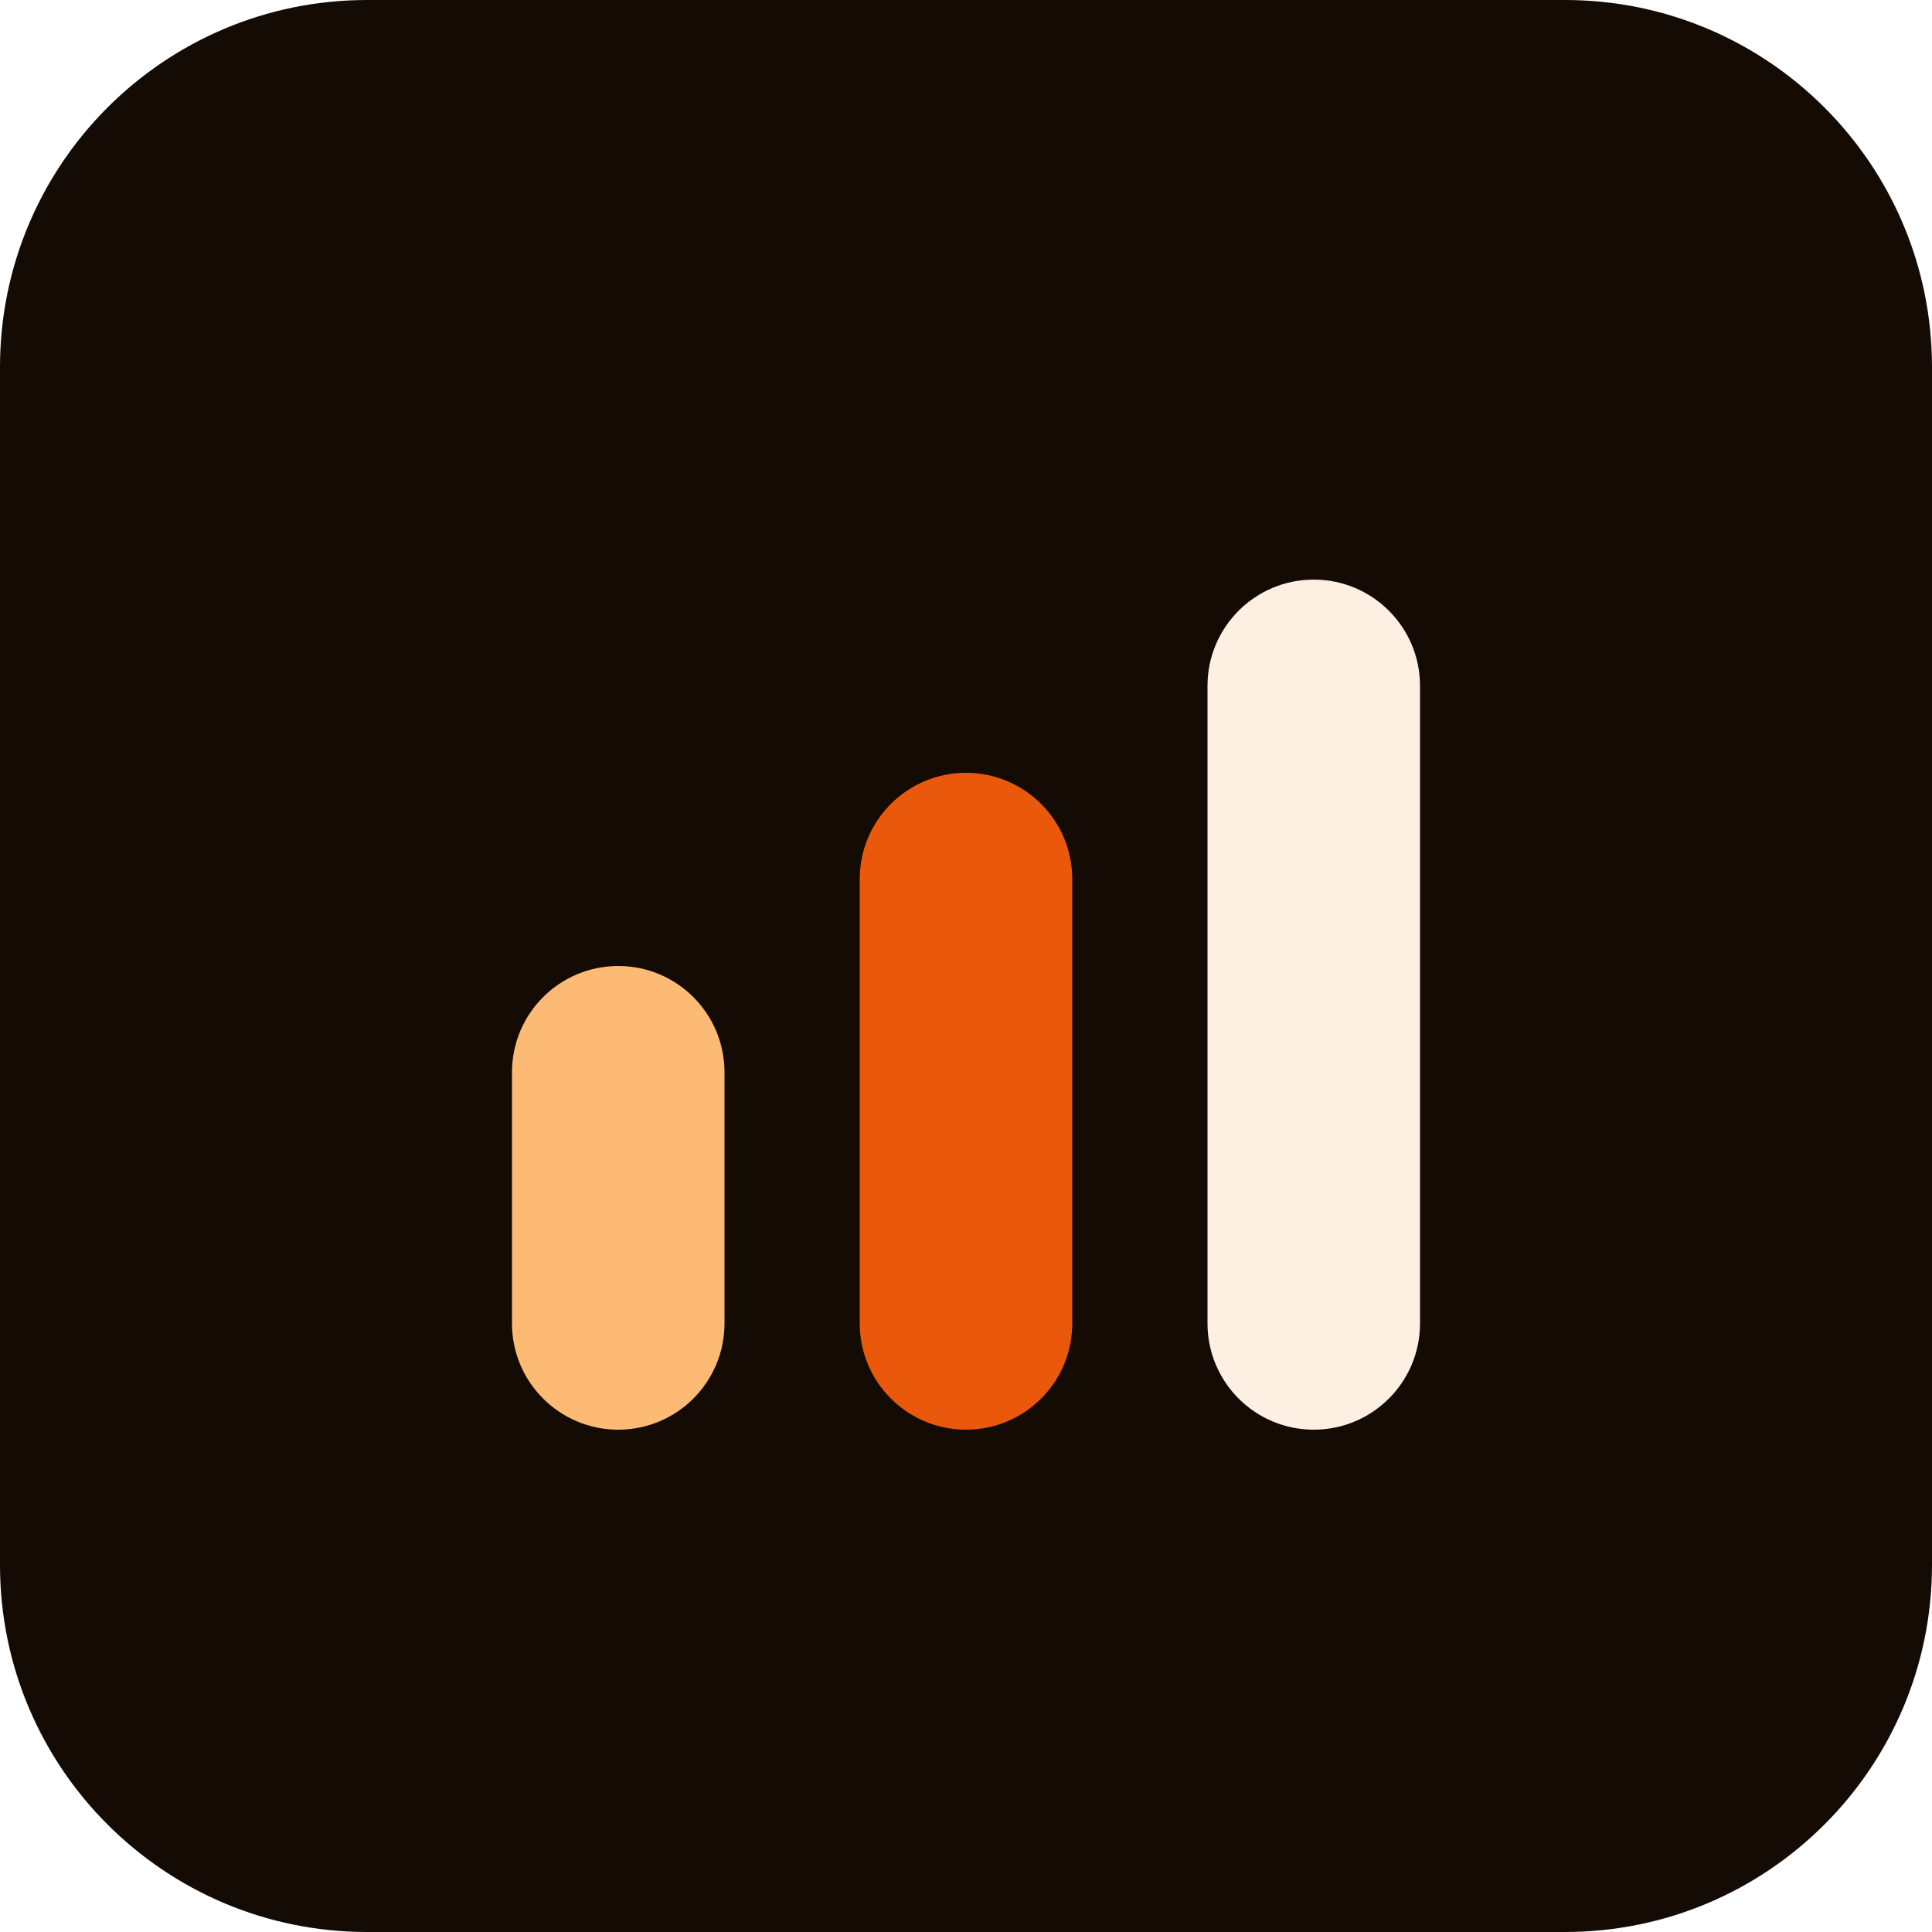
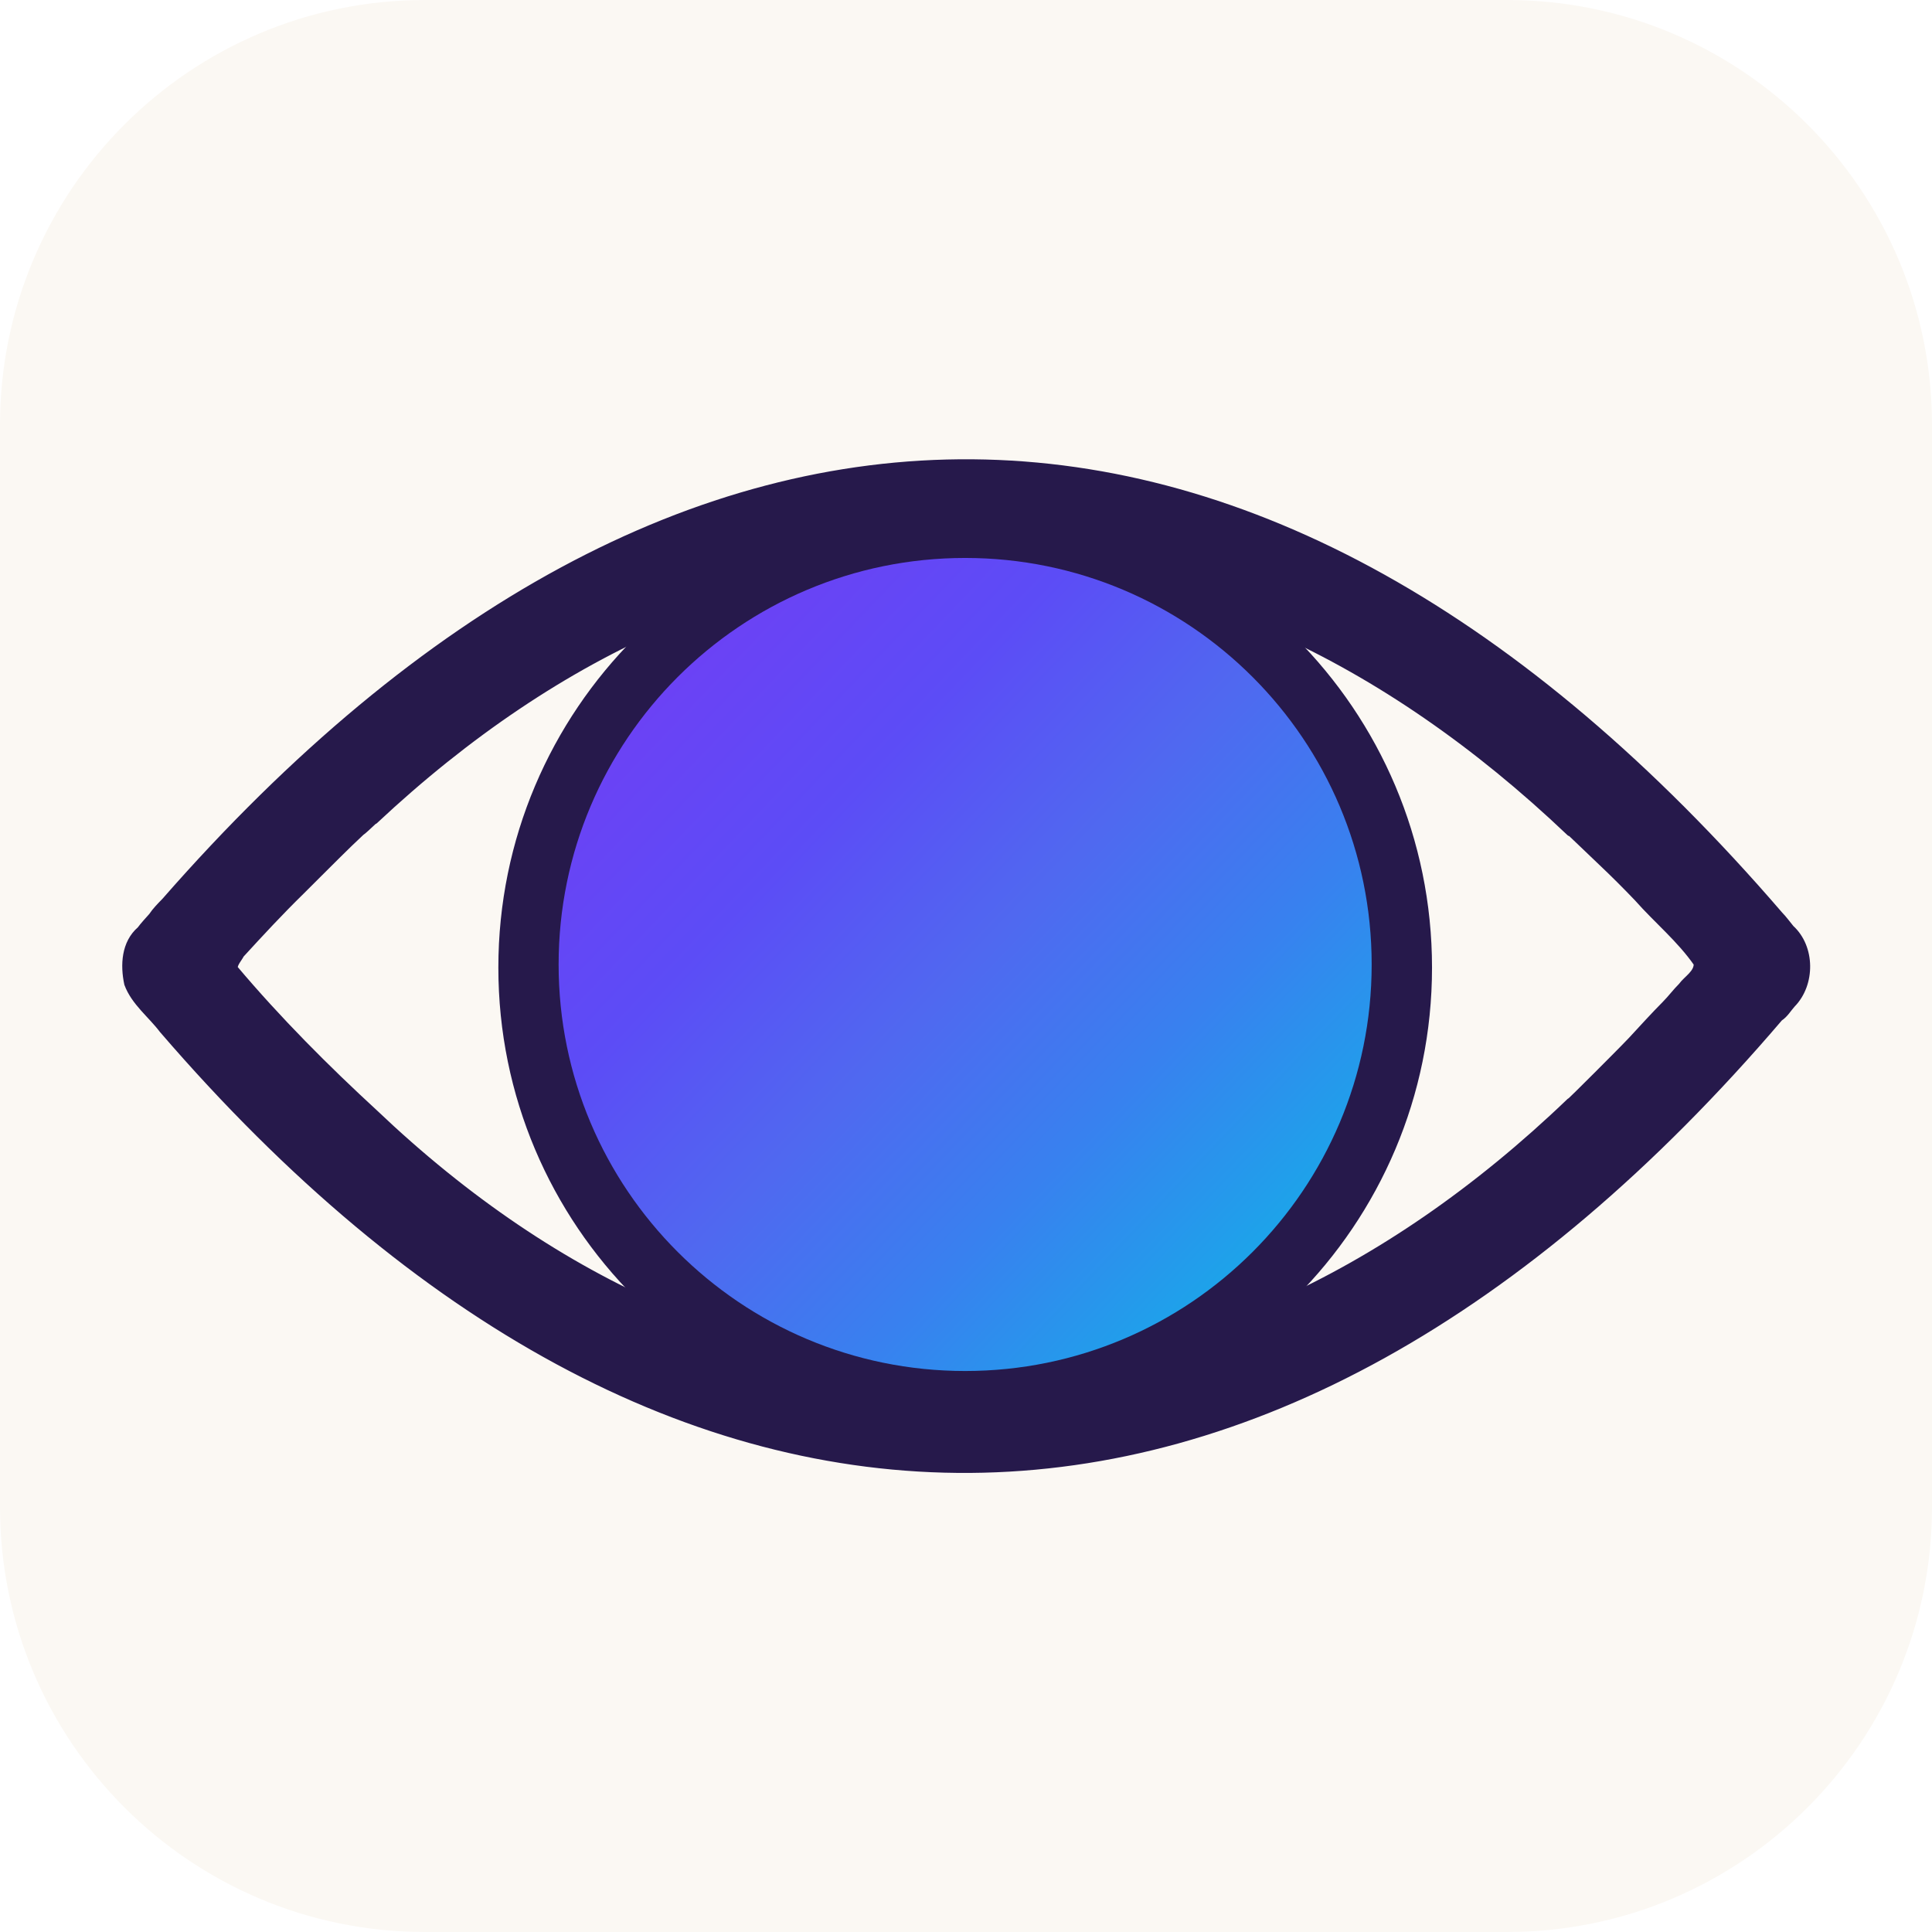
- <svg xmlns="http://www.w3.org/2000/svg" viewBox="0 0 100 100" role="img" aria-label="GA4 MCP Server">
-   <rect x="0" y="0" width="100" height="100" rx="19" fill="#140b04" />
-   <rect x="26.5" y="50" width="11" height="24" rx="5.5" fill="#fdba74" />
-   <rect x="44.5" y="40" width="11" height="34" rx="5.5" fill="#ea580c" />
-   <rect x="62.5" y="30" width="11" height="44" rx="5.5" fill="#fdf0e2" />
+ <svg xmlns="http://www.w3.org/2000/svg" viewBox="0 0 100 100">
+   <rect width="100" height="100" rx="22" fill="#fbf8f3" />
+   <g transform="translate(3.63, 14.97) scale(0.11673)">
+     <defs>
+       <linearGradient id="iris" gradientUnits="userSpaceOnUse" x1="266.34" y1="175.09" x2="527.38" y2="423.75">
+         <stop offset="0" stop-color="#6b42f5" />
+         <stop offset="0.25" stop-color="#5c4cf6" />
+         <stop offset="0.5" stop-color="#5068f0" />
+         <stop offset="0.75" stop-color="#3881ef" />
+         <stop offset="1" stop-color="#1da3ea" />
+       </linearGradient>
+     </defs>
+     <circle cx="396.88" cy="300.81" r="207" fill="#26194b" />
+     <path fill="#26194b" stroke="#26194b" stroke-width="3" stroke-linejoin="round" fill-rule="evenodd" d="M 42 271.36 C 39.96 273.46 37.87 275.55 36.24 278 C 34.5 279.98 32.68 281.88 31.11 284 C 24.2 289.95 23.71 299.69 25.49 308 C 28.53 316.2 35.86 321.61 41 328.42 A 1911.47 809.58 -89.78 0 0 758 323.09 C 760.39 321.57 761.76 319.04 763.62 317 C 772.31 308.09 772.28 291.85 763 283.38 C 761.33 281.38 759.83 279.24 758 277.38 A 904.8 2419.64 -0.04 0 0 42 271.36 Z M 135 365.2 C 113.82 345.72 92.24 324.15 72.73 301 C 72.94 298.66 74.7 296.98 75.72 295 C 84.43 285.48 93.21 276.02 102.43 267 C 107.92 261.47 113.5 256.01 119 250.49 C 122.28 247.23 125.62 244.01 129 240.85 C 130.61 239.89 140.13 230.39 135 235.68 A 1039.15 573.35 89.48 0 1 665 241.01 C 659.89 235.7 669.66 245.15 671 246.41 C 673.65 248.97 676.34 251.5 679 254.06 C 684.48 259.23 689.8 264.56 695 270 C 703.65 279.8 713.96 288.21 721.41 299 C 721.6 303.32 716.82 305.82 714.55 309 C 711.99 311.53 709.87 314.45 707.33 317 C 702.17 322.2 697.27 327.63 692.29 333 C 687.28 338.24 682.1 343.32 677 348.48 C 674.12 351.41 661.37 364.02 665 360.15 A 896.33 534.87 -89.12 0 1 135 365.2 Z" />
+     <circle cx="396.86" cy="299.42" r="180.26" fill="url(#iris)" />
+   </g>
</svg>
